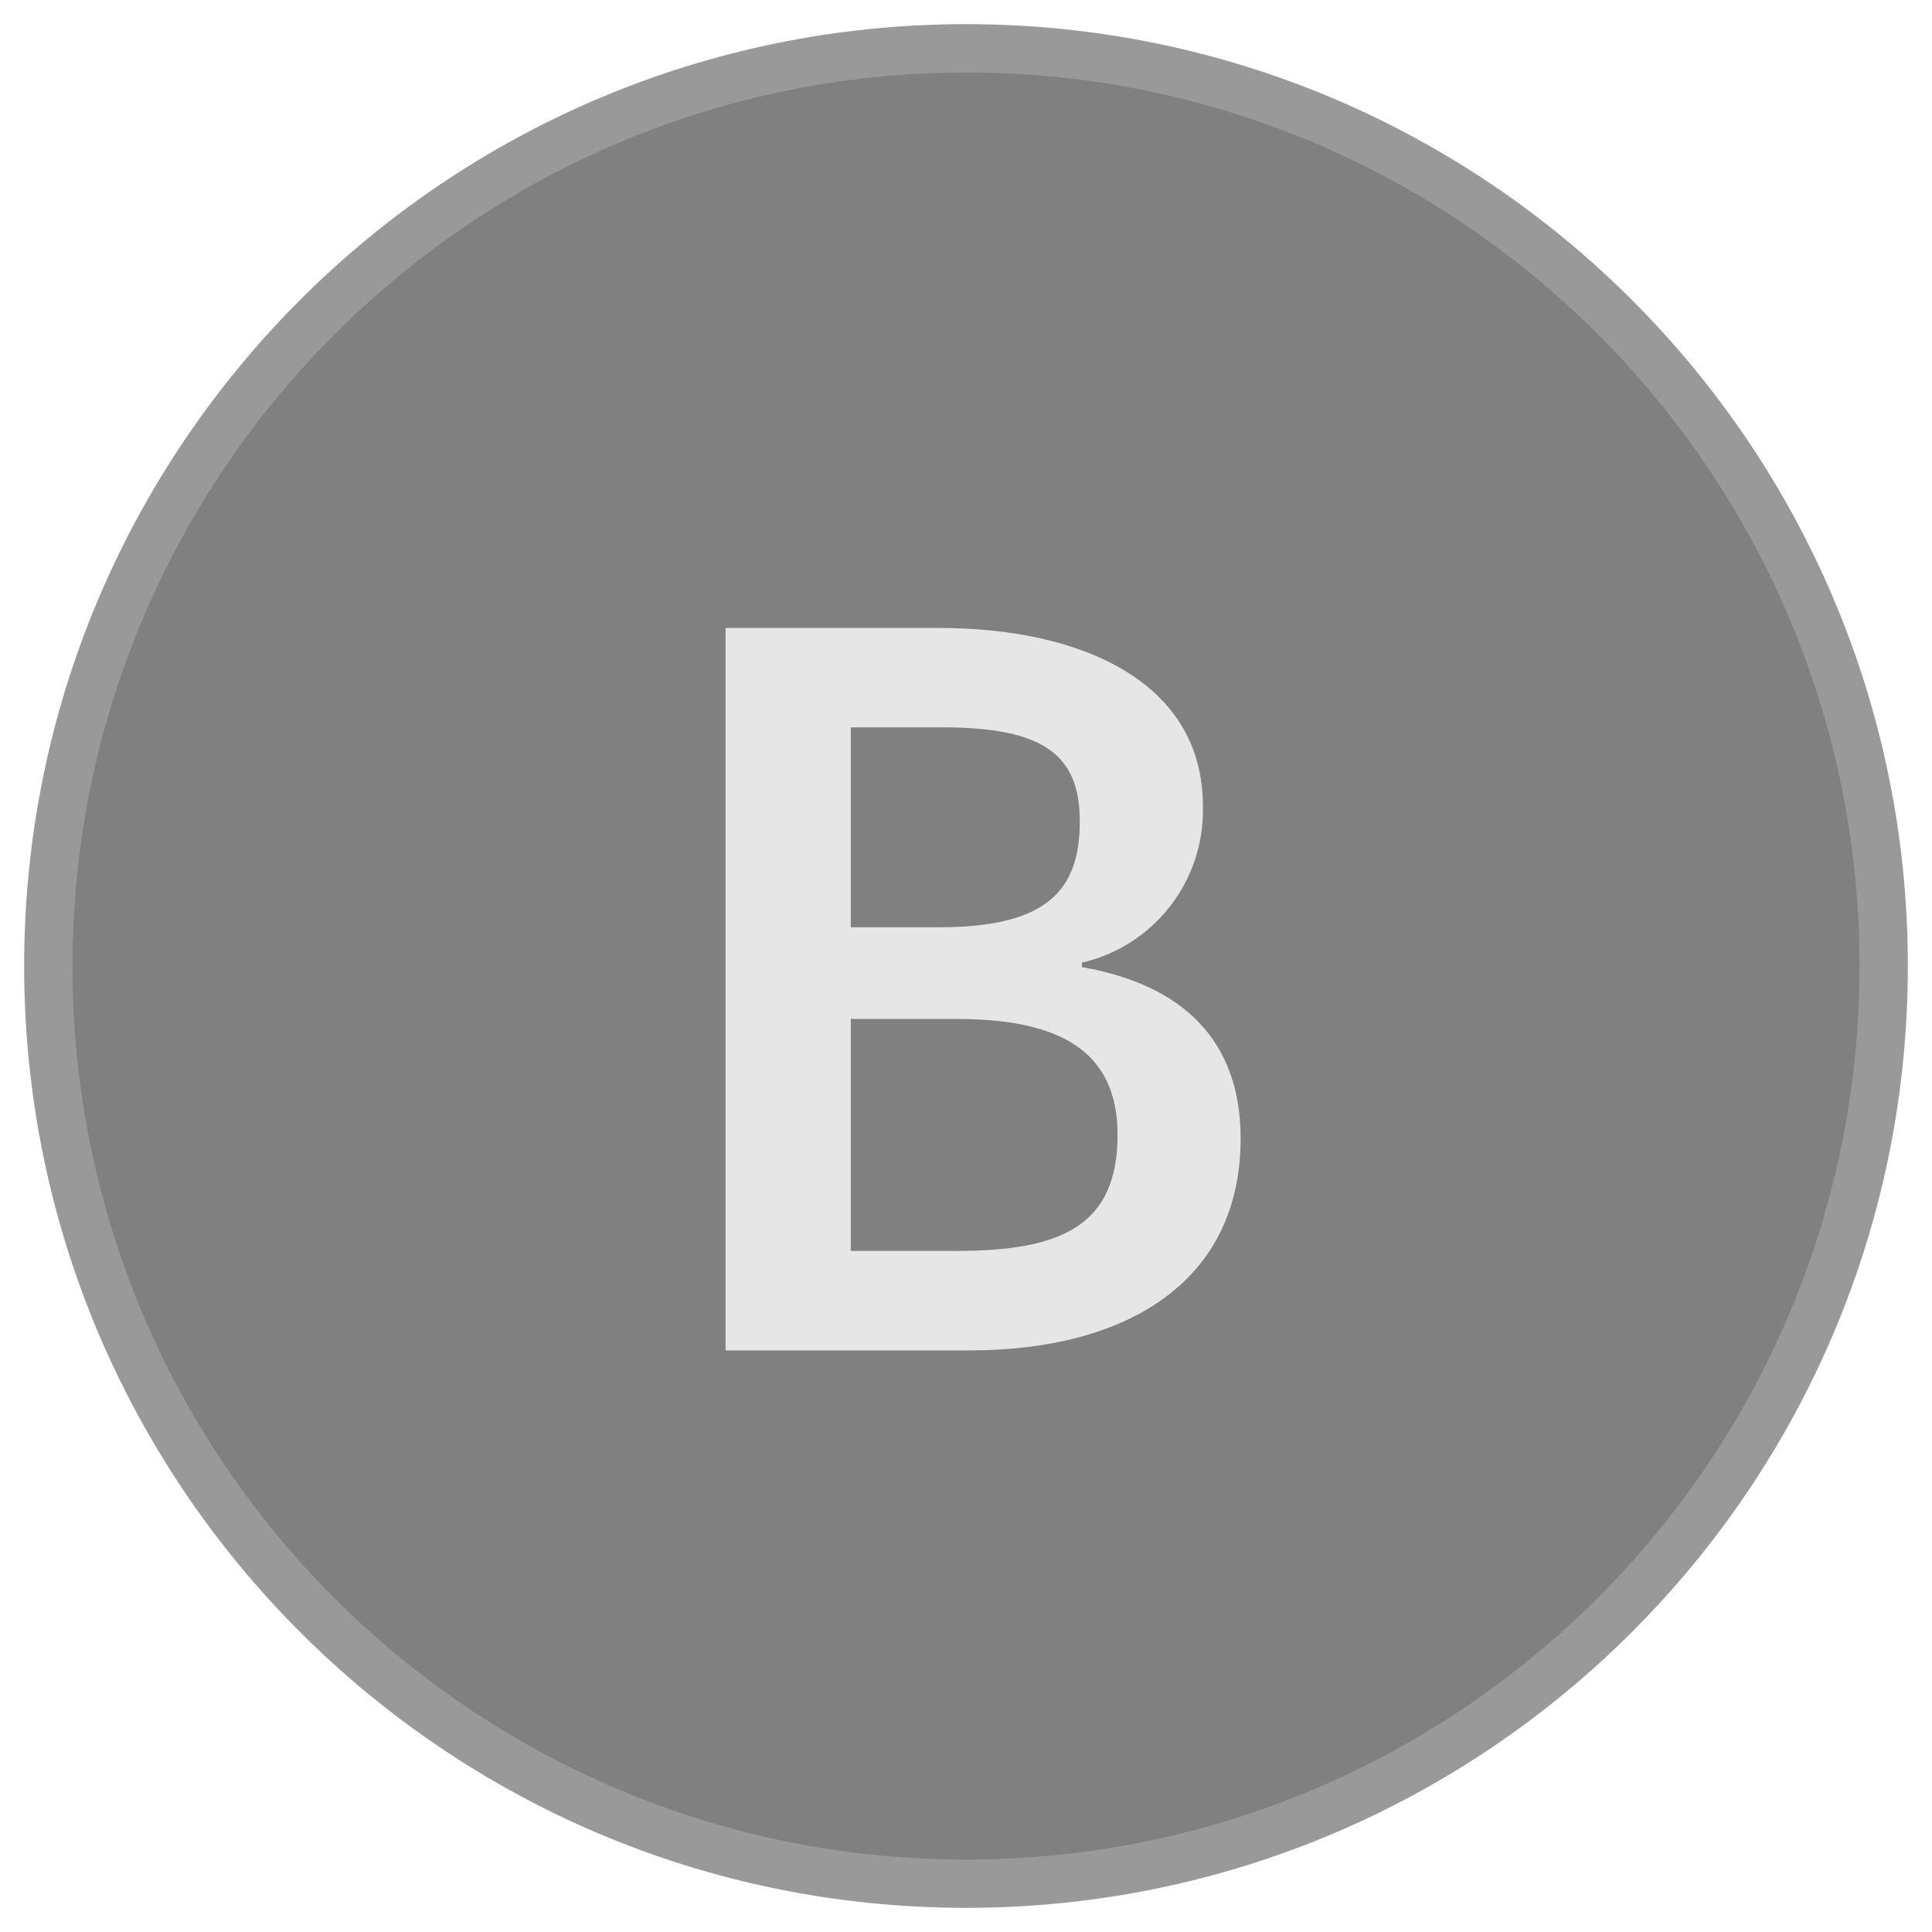
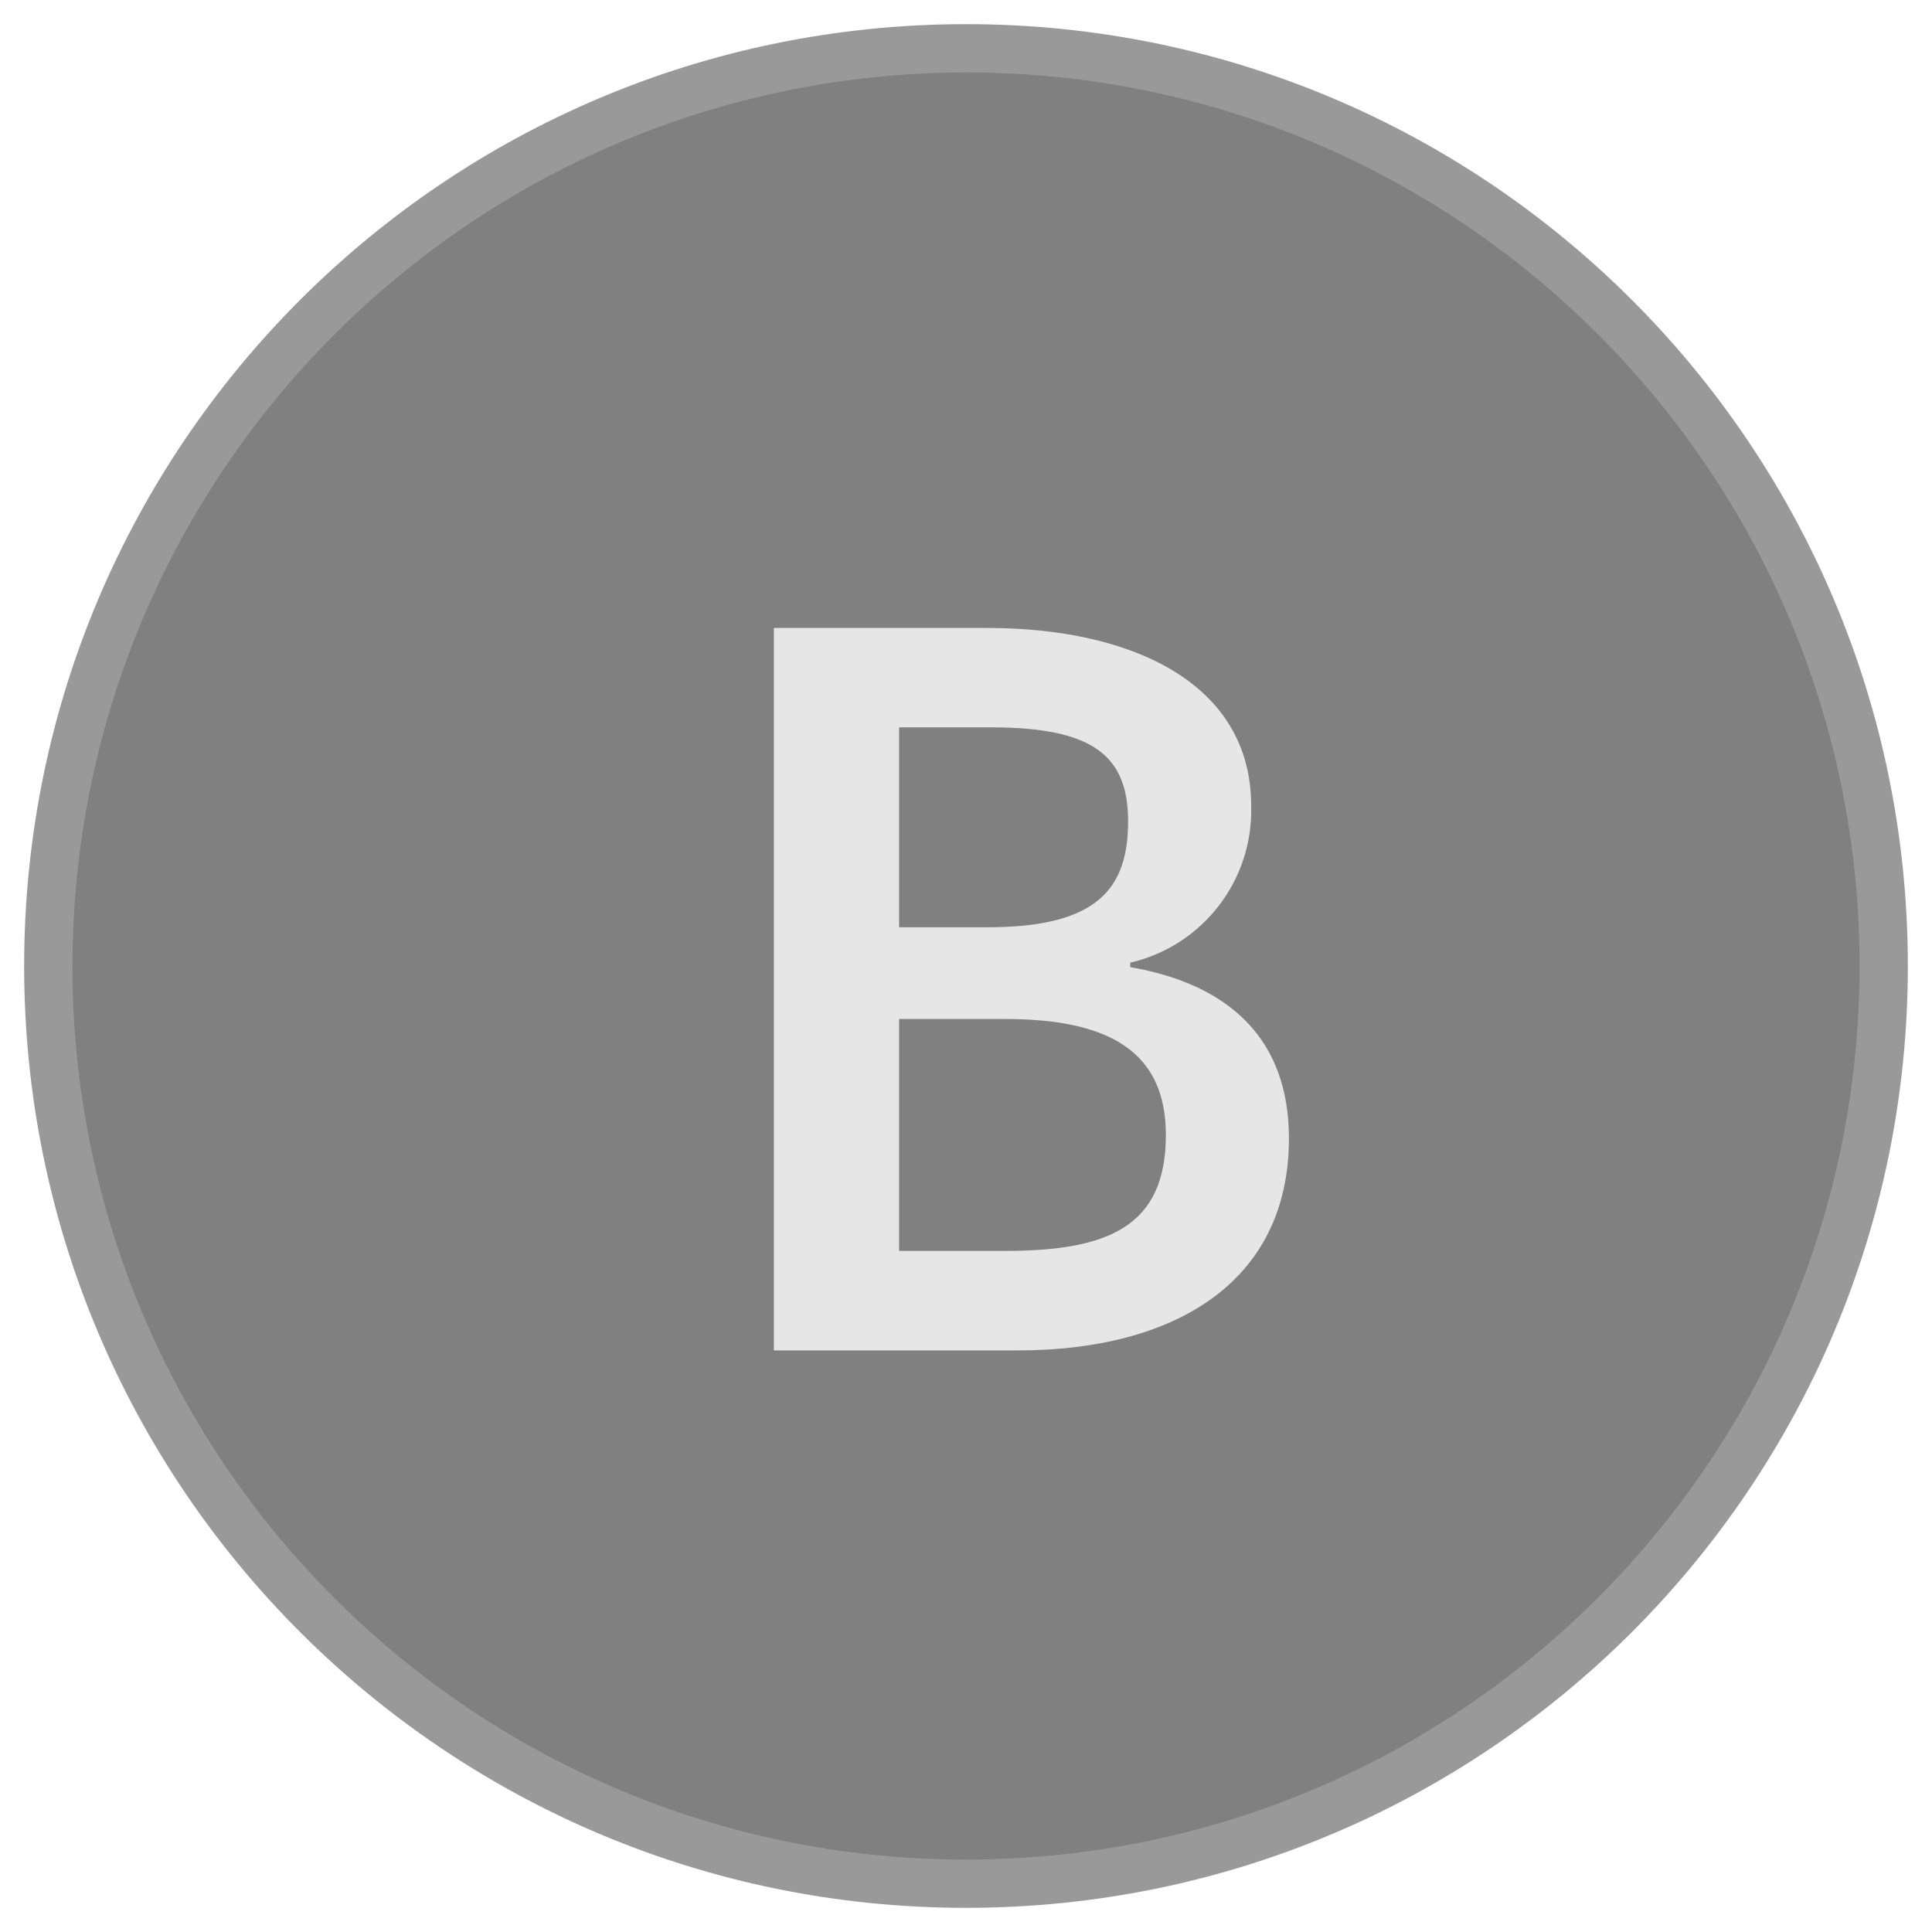
<svg xmlns="http://www.w3.org/2000/svg" width="40" height="40" viewBox="0 0 40 40">
  <circle cx="20" cy="20" r="19" fill="gray" />
  <path d="M20,1.5A18.5,18.5,0,1,1,1.5,20,18.521,18.521,0,0,1,20,1.5m0-1A19.5,19.5,0,1,0,39.5,20,19.5,19.5,0,0,0,20,.5Z" fill="#999" />
-   <path d="M15.022,13.001H19.438c2.996,0,5.466,1.144,5.466,3.682a3.235,3.235,0,0,1-2.504,3.248v.092c2.101.366,3.286,1.532,3.286,3.545,0,2.995-2.392,4.391-5.612,4.391H15.022Zm4.427,6.197c2.27,0,2.907-.799,2.907-2.195,0-1.372-.746-1.944-2.84-1.944H17.615v4.139Zm.358,6.701c2.146,0,3.331-.509,3.331-2.401,0-1.717-1.162-2.401-3.331-2.401H17.615v4.802Z" fill="#e6e6e6" />
+   <path d="M16.022,13.001H20.438c2.996,0,5.466,1.144,5.466,3.682a3.235,3.235,0,0,1-2.504,3.248v.092c2.101.366,3.286,1.532,3.286,3.545,0,2.995-2.392,4.391-5.612,4.391H16.022Zm4.427,6.197c2.27,0,2.907-.799,2.907-2.195,0-1.372-.746-1.944-2.84-1.944H18.615v4.139Zm.358,6.701c2.146,0,3.331-.509,3.331-2.401,0-1.717-1.162-2.401-3.331-2.401H18.615v4.802Z" fill="#e6e6e6" />
</svg>
